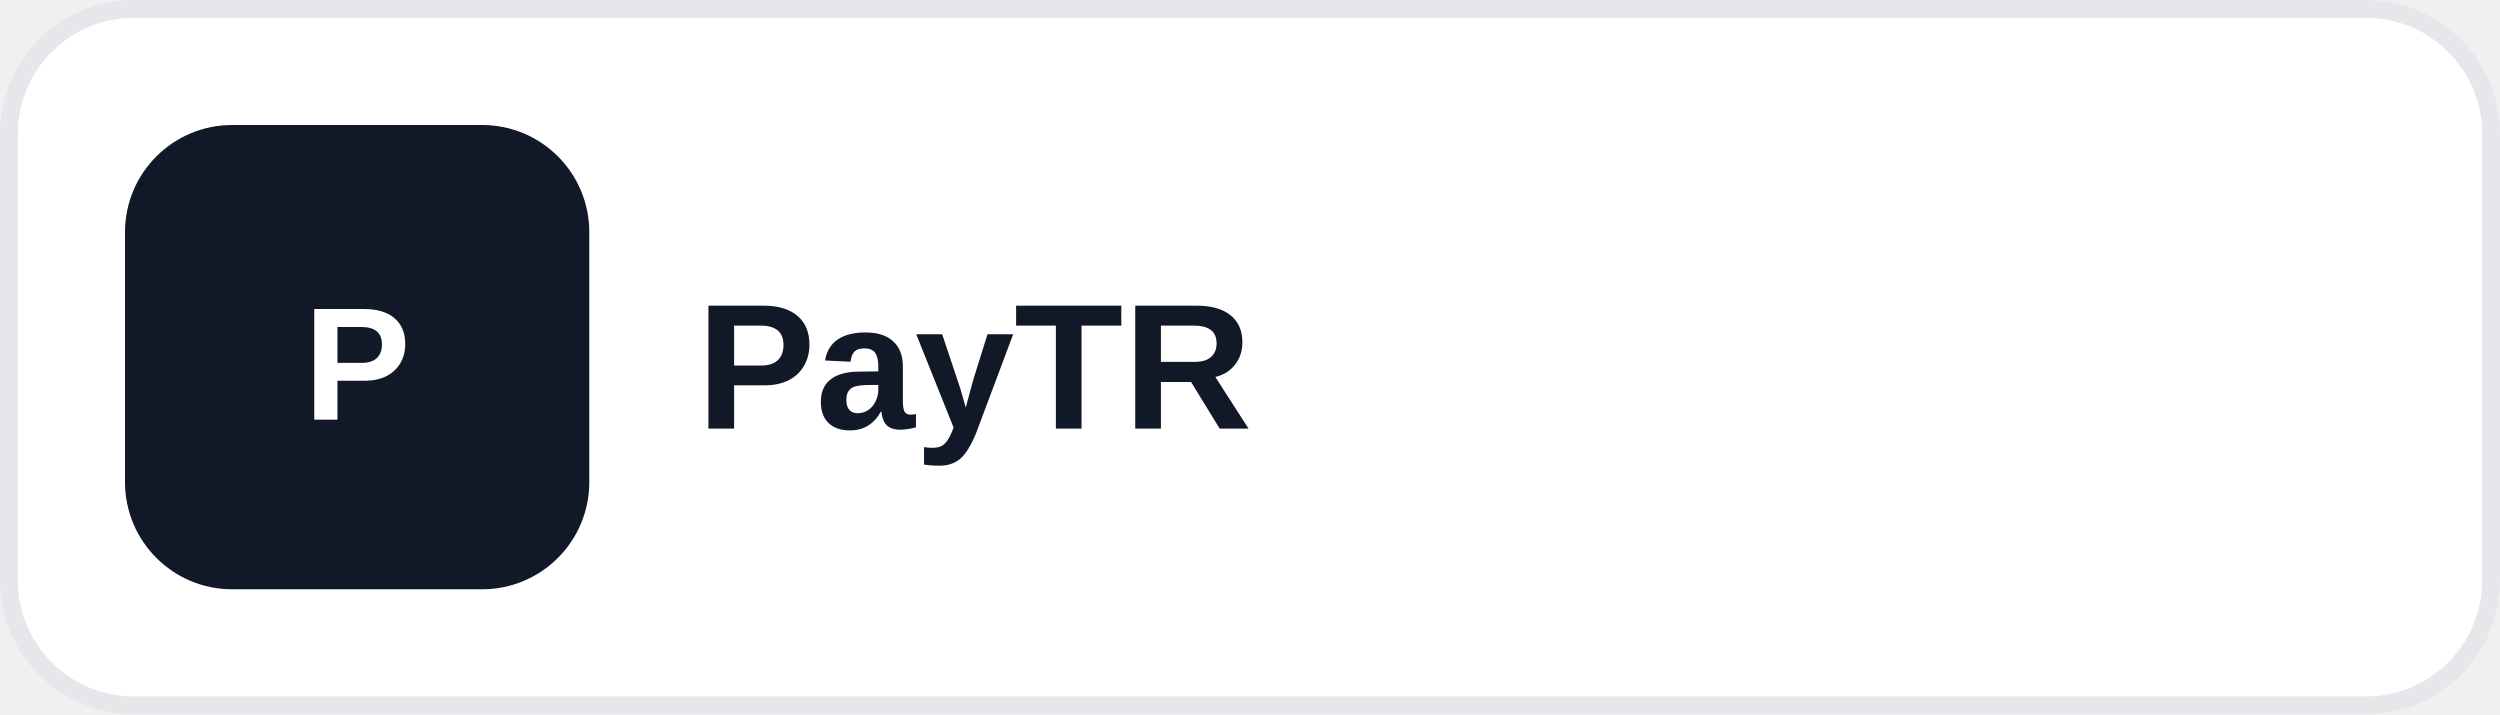
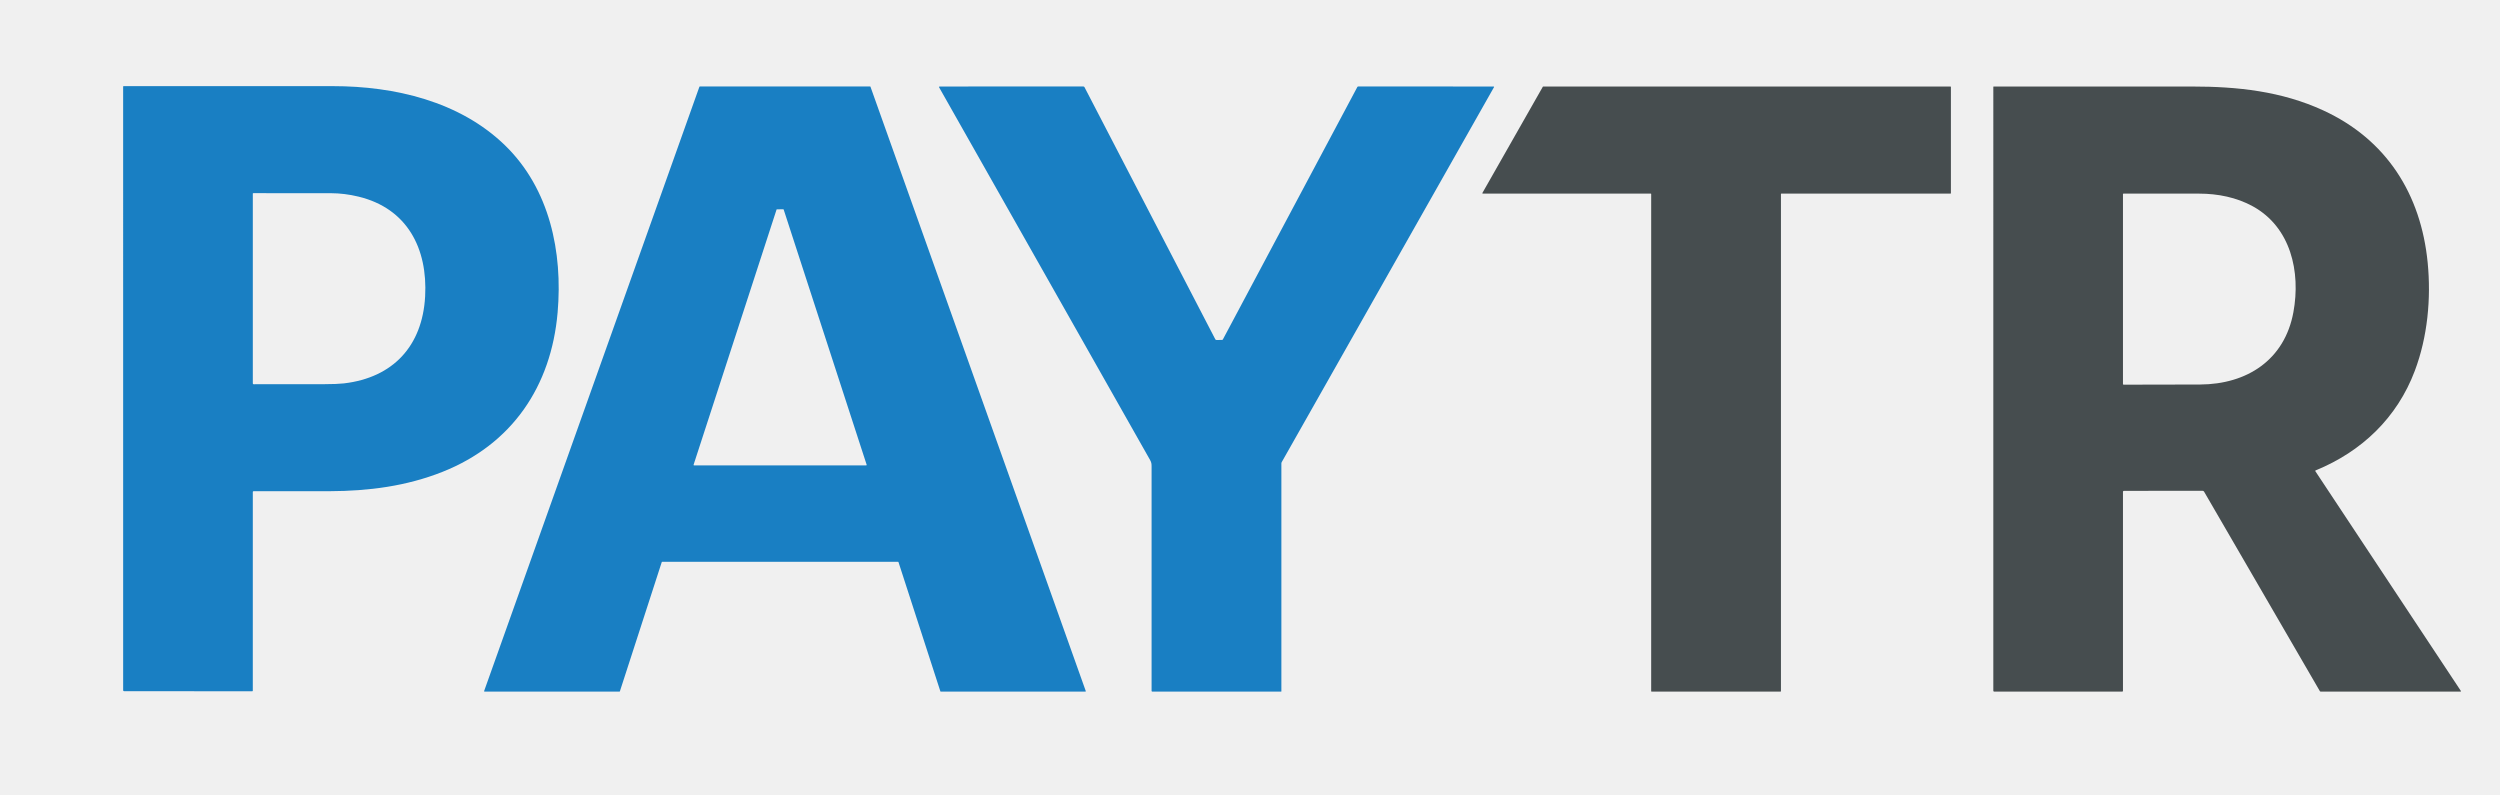
- <svg xmlns="http://www.w3.org/2000/svg" viewBox="0 0 280 80" role="img" aria-labelledby="title">
-   <rect x="1" y="1" width="278" height="78" rx="14" fill="#ffffff" stroke="#e5e7eb" stroke-width="2" />
-   <rect x="14" y="14" width="52" height="52" rx="12" fill="#111827" />
-   <text x="40" y="47" text-anchor="middle" fill="#ffffff" font-family="Arial, sans-serif" font-size="18" font-weight="700">P</text>
-   <text x="78" y="48" fill="#111827" font-family="Arial, sans-serif" font-size="20" font-weight="700">PayTR</text>
+ <svg xmlns="http://www.w3.org/2000/svg" version="1.1" viewBox="0.00 0.00 2569.00 816.00">
+   <path fill="#197fc3" d="   M 259.79 505.54   L 259.78 709.77   A 0.55 0.55 0.0 0 1 259.23 710.32   L 127.49 710.30   A 0.94 0.94 0.0 0 1 126.55 709.36   L 126.54 89.02   Q 126.54 88.54 127.02 88.54   Q 234.66 88.45 342.24 88.52   C 405.36 88.56 472.30 104.02 518.98 149.38   C 564.97 194.07 578.36 259.20 573.02 321.00   C 566.45 397.13 526.06 456.54 454.73 484.87   C 417.58 499.62 378.74 504.60 339.01 504.75   Q 299.91 504.90 260.55 504.79   Q 259.79 504.79 259.79 505.54   Z   M 436.87 304.62   C 439.59 255.20 418.42 214.16 368.41 202.05   Q 353.98 198.56 340.00 198.53   Q 300.07 198.45 260.31 198.49   Q 259.79 198.50 259.79 199.01   L 259.79 394.01   A 0.83 0.83 0.0 0 0 260.62 394.84   Q 297.32 394.85 333.49 394.78   Q 346.69 394.75 353.47 393.96   C 403.97 388.05 434.08 355.46 436.87 304.62   Z" />
+   <path fill="#197fc3" d="   M 636.60 710.68   L 497.86 710.68   A 0.41 0.41 0.0 0 1 497.48 710.13   L 718.71 89.15   A 0.41 0.41 0.0 0 1 719.10 88.88   L 894.11 88.87   A 0.41 0.41 0.0 0 1 894.50 89.14   L 1115.74 710.14   A 0.41 0.41 0.0 0 1 1115.36 710.69   L 966.71 710.68   A 0.41 0.41 0.0 0 1 966.32 710.40   L 923.27 577.61   A 0.41 0.41 0.0 0 0 922.88 577.33   L 680.41 577.33   A 0.41 0.41 0.0 0 0 680.02 577.61   L 636.99 710.40   A 0.41 0.41 0.0 0 1 636.60 710.68   Z   M 805.32 215.39   A 0.48 0.48 0.0 0 0 804.86 215.06   L 798.43 215.09   A 0.48 0.48 0.0 0 0 797.97 215.42   L 712.73 477.59   A 0.48 0.48 0.0 0 0 713.19 478.22   L 890.12 478.23   A 0.48 0.48 0.0 0 0 890.58 477.60   L 805.32 215.39   Z" />
+   <path fill="#197fc3" d="   M 1250.01 349.36   L 1255.69 349.34   A 1.10 1.09 -76.0 0 0 1256.66 348.75   L 1394.77 89.46   Q 1395.09 88.86 1395.76 88.86   L 1534.92 88.90   A 0.41 0.41 0.0 0 1 1535.27 89.51   L 1317.11 474.85   A 2.81 2.78 -30.6 0 0 1316.75 476.22   L 1316.75 710.47   A 0.22 0.21 0.0 0 1 1316.53 710.68   L 1184.01 710.68   A 0.64 0.63 0.0 0 1 1183.37 710.05   Q 1183.38 594.89 1183.37 479.50   C 1183.37 476.80 1183.23 475.18 1181.85 472.75   Q 1073.45 281.28 965.00 89.70   A 0.55 0.54 -14.6 0 1 965.48 88.89   L 1113.26 88.87   A 1.32 1.32 0.0 0 1 1114.43 89.58   L 1248.84 348.65   A 1.31 1.29 75.9 0 0 1250.01 349.36   Z" />
+   <path fill="#464d4f" d="   M 1830.10 199.38   L 1830.10 710.25   A 0.44 0.44 0.0 0 1 1829.66 710.69   L 1697.19 710.70   A 0.44 0.44 0.0 0 1 1696.75 710.26   L 1696.76 199.38   A 0.44 0.44 0.0 0 0 1696.32 198.94   L 1523.70 198.96   A 0.44 0.44 0.0 0 1 1523.31 198.30   L 1585.43 89.11   A 0.44 0.44 0.0 0 1 1585.82 88.89   L 2004.31 88.91   A 0.44 0.44 0.0 0 1 2004.75 89.35   L 2004.76 198.52   A 0.44 0.44 0.0 0 1 2004.32 198.96   L 1830.54 198.94   A 0.44 0.44 0.0 0 0 1830.10 199.38   Z" />
+   <path fill="#464d4f" d="   M 2379.56 483.37   Q 2378.87 483.65 2379.28 484.26   L 2528.69 709.85   Q 2529.25 710.69 2528.23 710.69   L 2384.77 710.69   A 1.06 1.04 -14.7 0 1 2383.86 710.17   L 2264.91 505.22   A 1.77 1.75 74.8 0 0 2263.39 504.34   L 2182.45 504.40   A 0.90 0.89 90.0 0 0 2181.56 505.30   L 2181.56 709.94   Q 2181.56 710.69 2180.81 710.69   L 2049.30 710.70   Q 2048.33 710.70 2048.33 709.73   L 2048.34 89.33   Q 2048.34 88.90 2048.77 88.90   Q 2150.71 88.90 2252.75 88.91   C 2299.27 88.92 2344.55 93.74 2387.31 113.42   C 2452.38 143.36 2487.80 199.51 2494.69 269.99   C 2498.28 306.73 2494.62 346.12 2481.42 381.14   C 2463.26 429.29 2426.91 464.03 2379.56 483.37   Z   M 2315.04 212.03   C 2298.32 202.81 2278.98 198.98 2259.74 198.97   Q 2220.90 198.95 2182.11 198.94   A 0.55 0.54 -0.0 0 0 2181.56 199.48   L 2181.56 394.65   A 0.64 0.64 0.0 0 0 2182.20 395.29   Q 2221.36 395.33 2260.75 395.13   C 2308.96 394.90 2347.70 369.93 2356.71 320.76   C 2364.30 279.30 2354.05 233.55 2315.04 212.03   Z" />
</svg>
